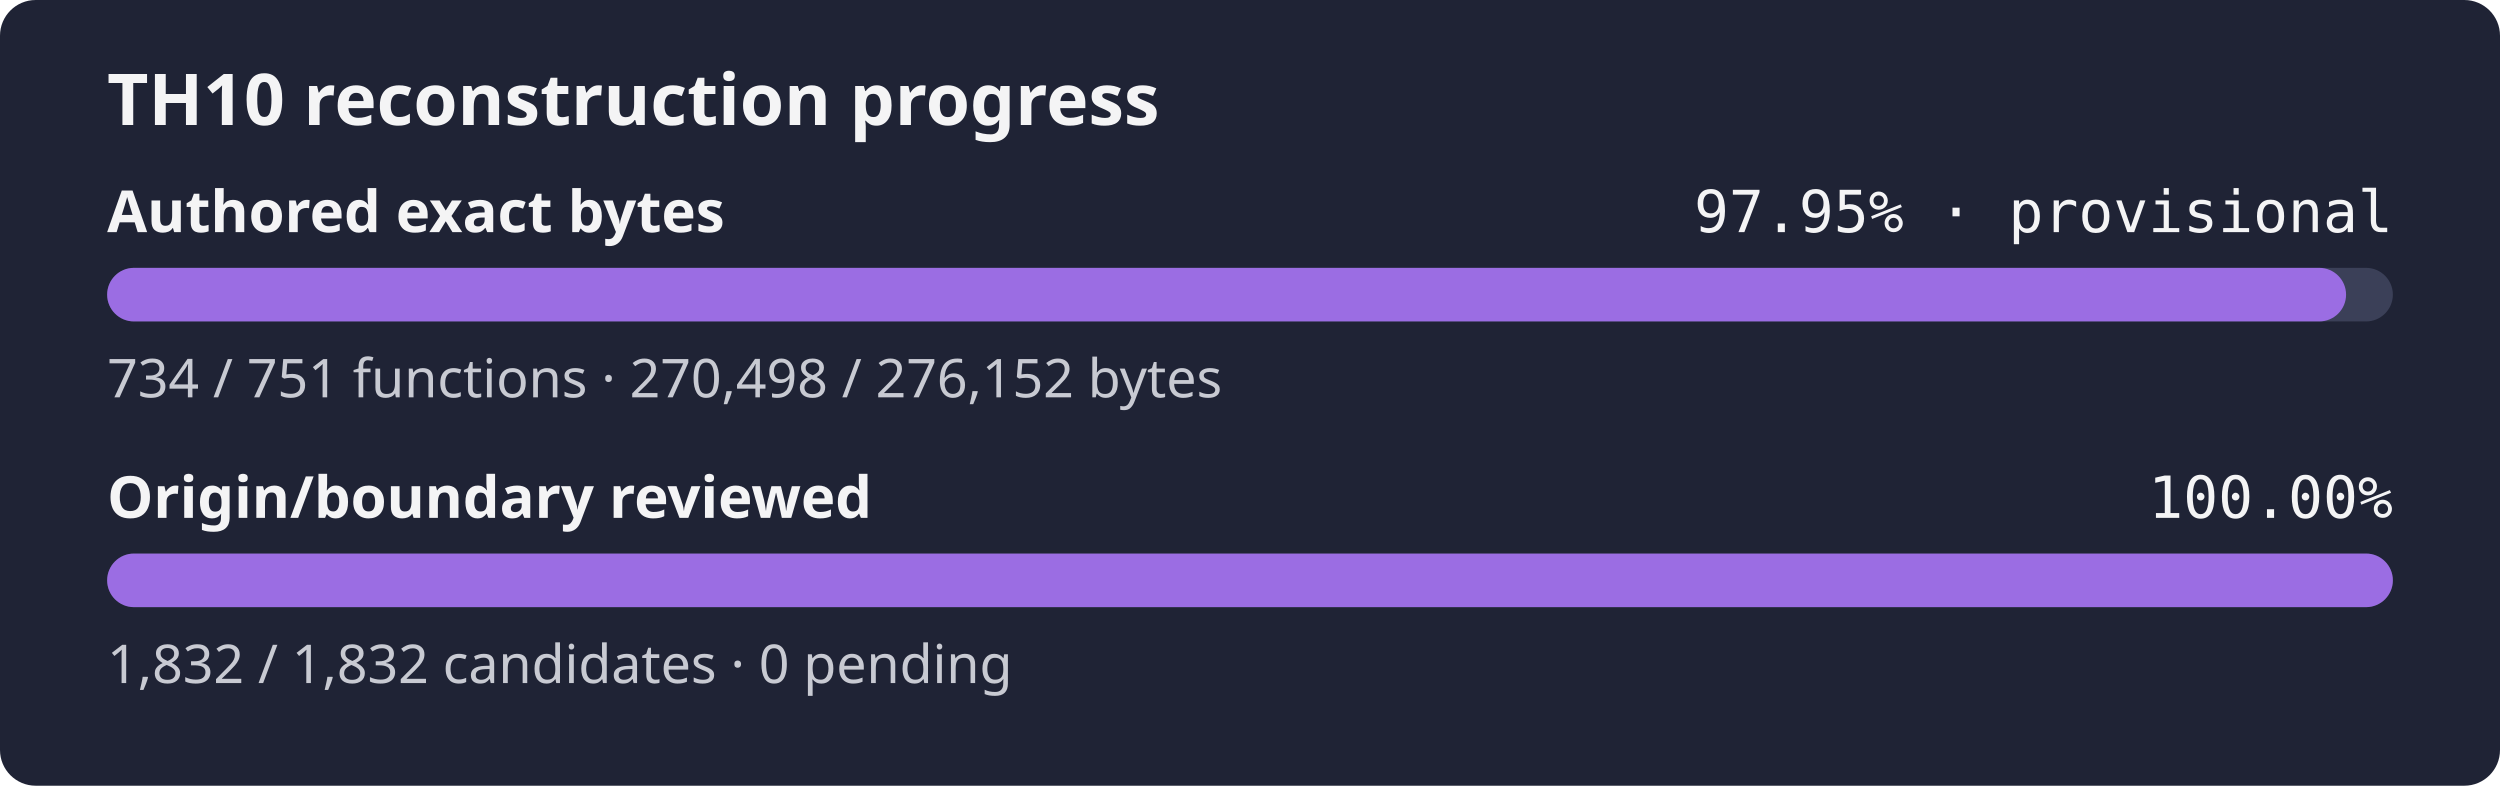
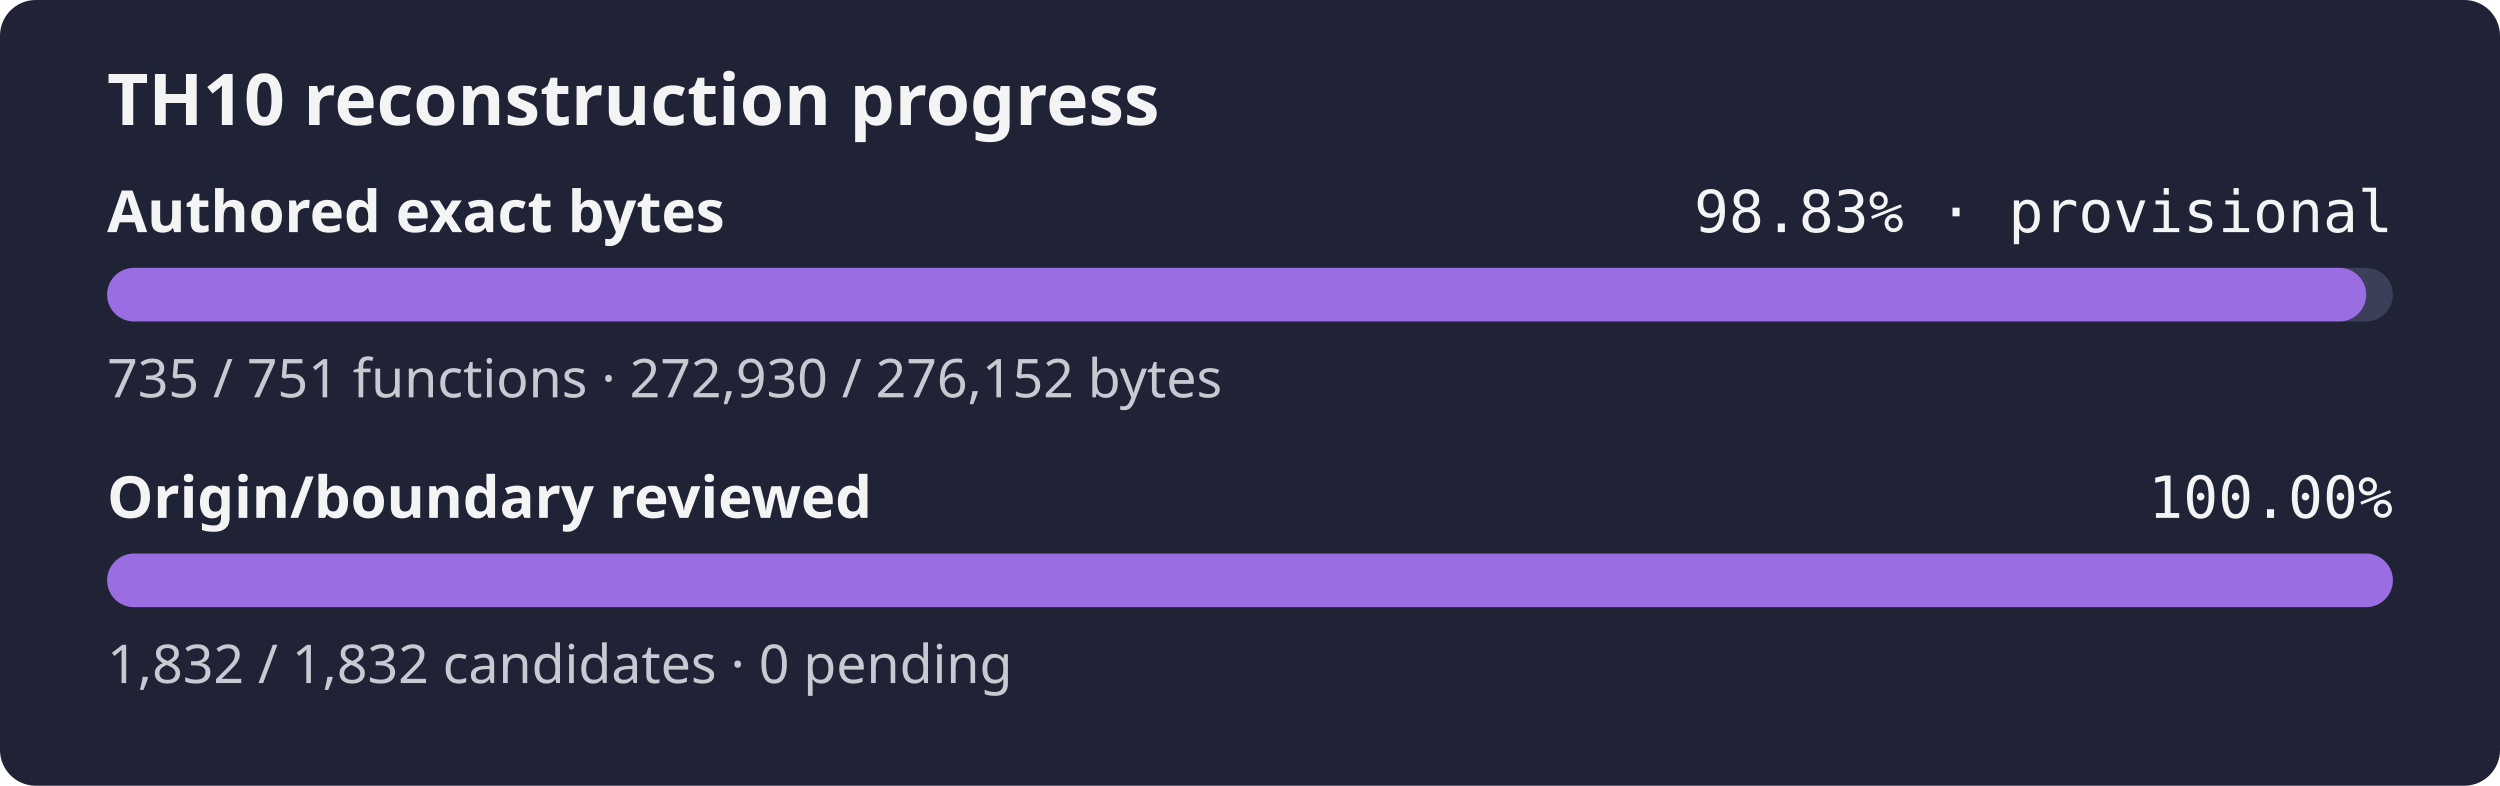
- <svg xmlns="http://www.w3.org/2000/svg" width="560" height="176" role="img" aria-label="TH10 reconstruction progress: currently classified authored bytes 97.95% exact, provisional inventory, origin and boundary review 100.00%">
+ <svg xmlns="http://www.w3.org/2000/svg" width="560" height="176" role="img" aria-label="TH10 reconstruction progress: currently classified authored bytes 98.83% exact, provisional inventory, origin and boundary review 100.00%">
  <rect width="560" height="176" rx="8" fill="#1f2335" />
  <text x="24" y="28" fill="#f4f4f5" font-family="sans-serif" font-size="16" font-weight="600">TH10 reconstruction progress</text>
  <text x="24" y="52" fill="#f4f4f5" font-family="sans-serif" font-size="13" font-weight="600">Authored exact bytes</text>
-   <text x="536" y="52" fill="#f4f4f5" text-anchor="end" font-family="monospace" font-size="13">97.95% · provisional</text>
+   <text x="536" y="52" fill="#f4f4f5" text-anchor="end" font-family="monospace" font-size="13">98.83% · provisional</text>
  <rect x="24" y="60" width="512" height="12" rx="6" fill="#3b4058" />
-   <rect x="24" y="60" width="501.52" height="12" rx="6" fill="#9b6de3" />
-   <text x="24" y="89" fill="#c8cad2" font-family="sans-serif" font-size="12">734 / 751 functions · 270,498 / 276,152 bytes</text>
+   <rect x="24" y="60" width="506.03" height="12" rx="6" fill="#9b6de3" />
+   <text x="24" y="89" fill="#c8cad2" font-family="sans-serif" font-size="12">735 / 751 functions · 272,930 / 276,152 bytes</text>
  <text x="24" y="116" fill="#f4f4f5" font-family="sans-serif" font-size="13" font-weight="600">Origin/boundary reviewed</text>
  <text x="536" y="116" fill="#f4f4f5" text-anchor="end" font-family="monospace" font-size="13">100.00%</text>
  <rect x="24" y="124" width="512" height="12" rx="6" fill="#3b4058" />
  <rect x="24" y="124" width="512.00" height="12" rx="6" fill="#9b6de3" />
  <text x="24" y="153" fill="#c8cad2" font-family="sans-serif" font-size="12">1,832 / 1,832 candidates · 0 pending</text>
</svg>
